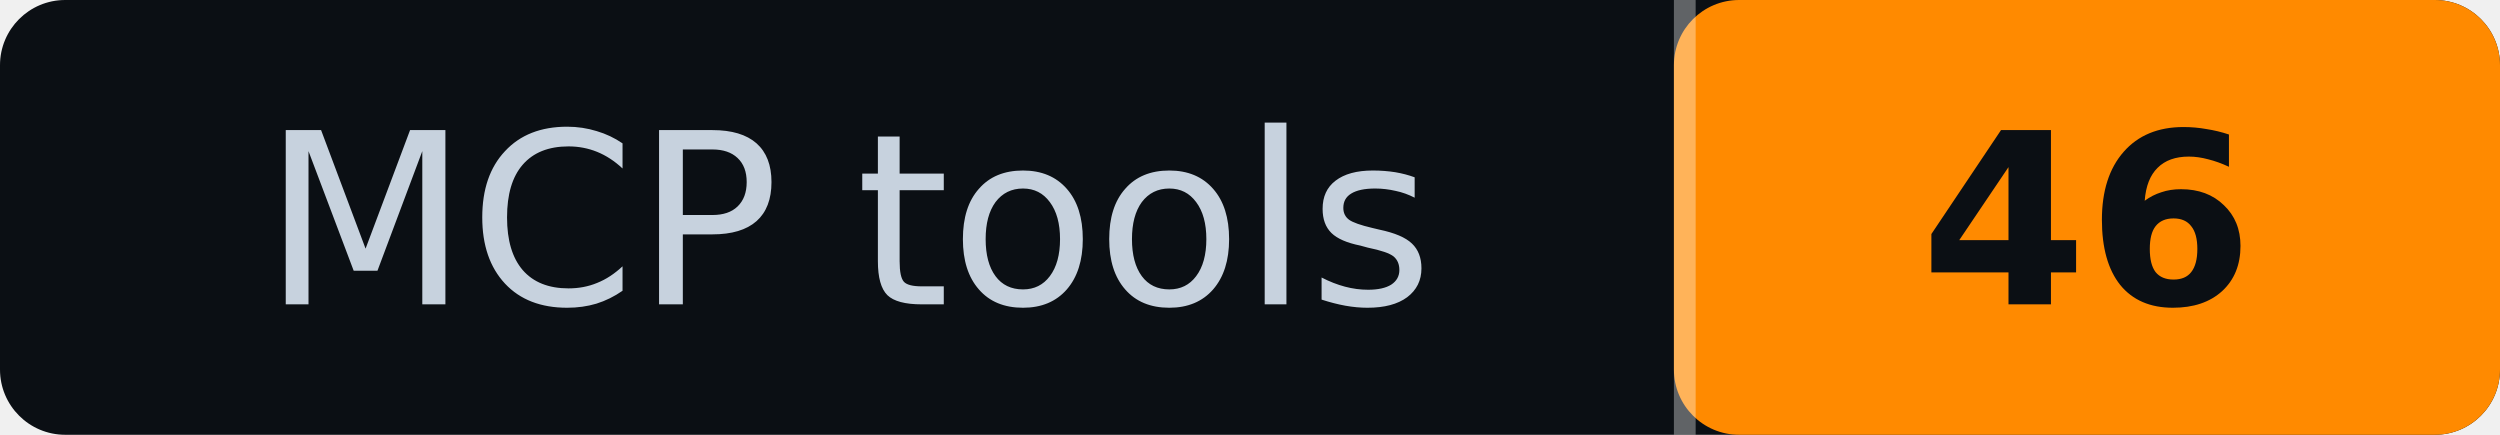
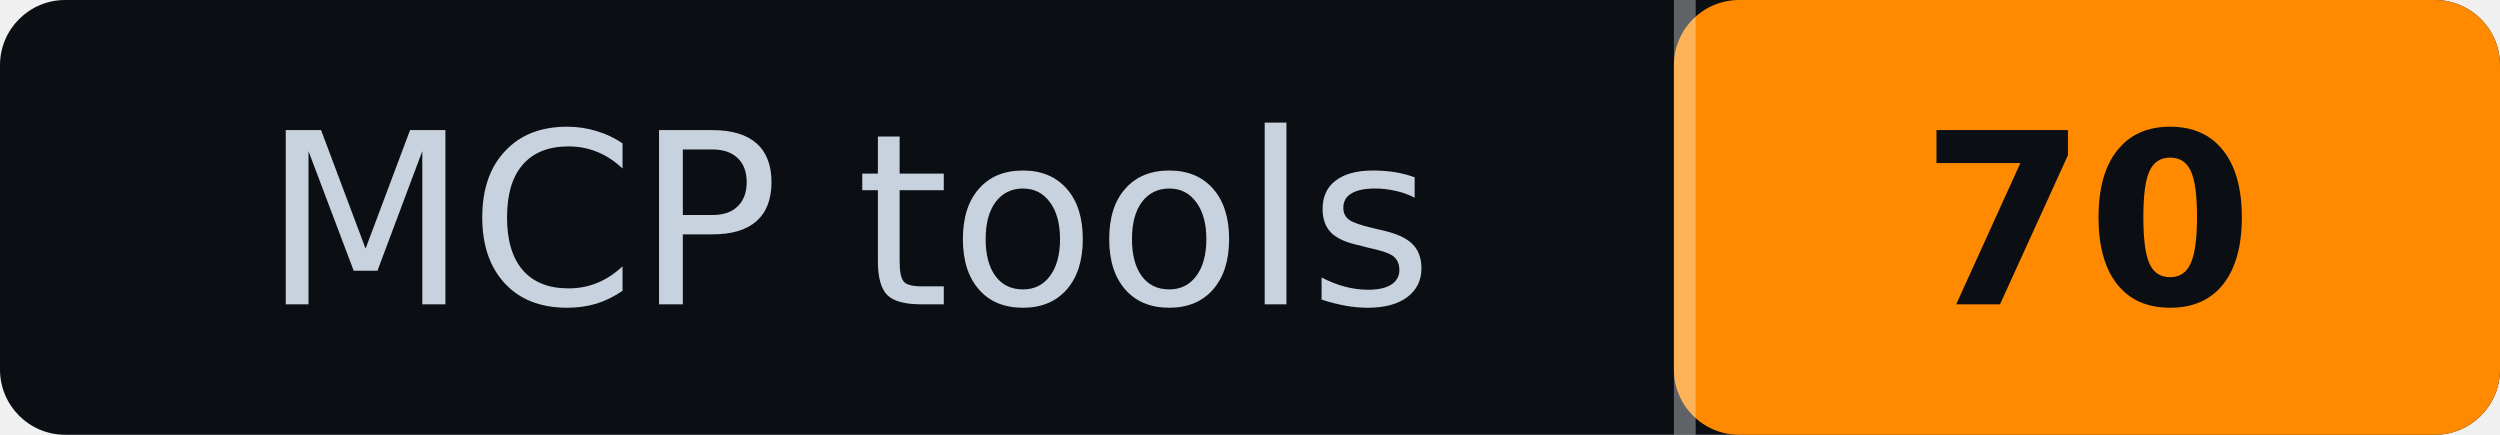
- <svg xmlns="http://www.w3.org/2000/svg" viewBox="0 0 115 20" width="115" height="20" role="img" aria-label="MCP tools: 46">
+ <svg xmlns="http://www.w3.org/2000/svg" viewBox="0 0 115 20" width="115" height="20" role="img" aria-label="MCP tools: 70">
  <rect width="115" height="20" rx="3" fill="#0B0F14" />
  <rect x="77" width="38" height="20" rx="3" fill="#FF8A00" />
  <rect x="77" width="1" height="20" fill="#FFFFFF" fill-opacity="0.35" />
  <text x="39" y="14" text-anchor="middle" font-family="Verdana,Geneva,DejaVu Sans,sans-serif" font-size="11" fill="#C7D2DE">MCP tools</text>
-   <text x="96" y="14" text-anchor="middle" font-family="Verdana,Geneva,DejaVu Sans,sans-serif" font-size="11" font-weight="700" fill="#0B0F14">46</text>
+   <text x="96" y="14" text-anchor="middle" font-family="Verdana,Geneva,DejaVu Sans,sans-serif" font-size="11" font-weight="700" fill="#0B0F14">70</text>
</svg>
